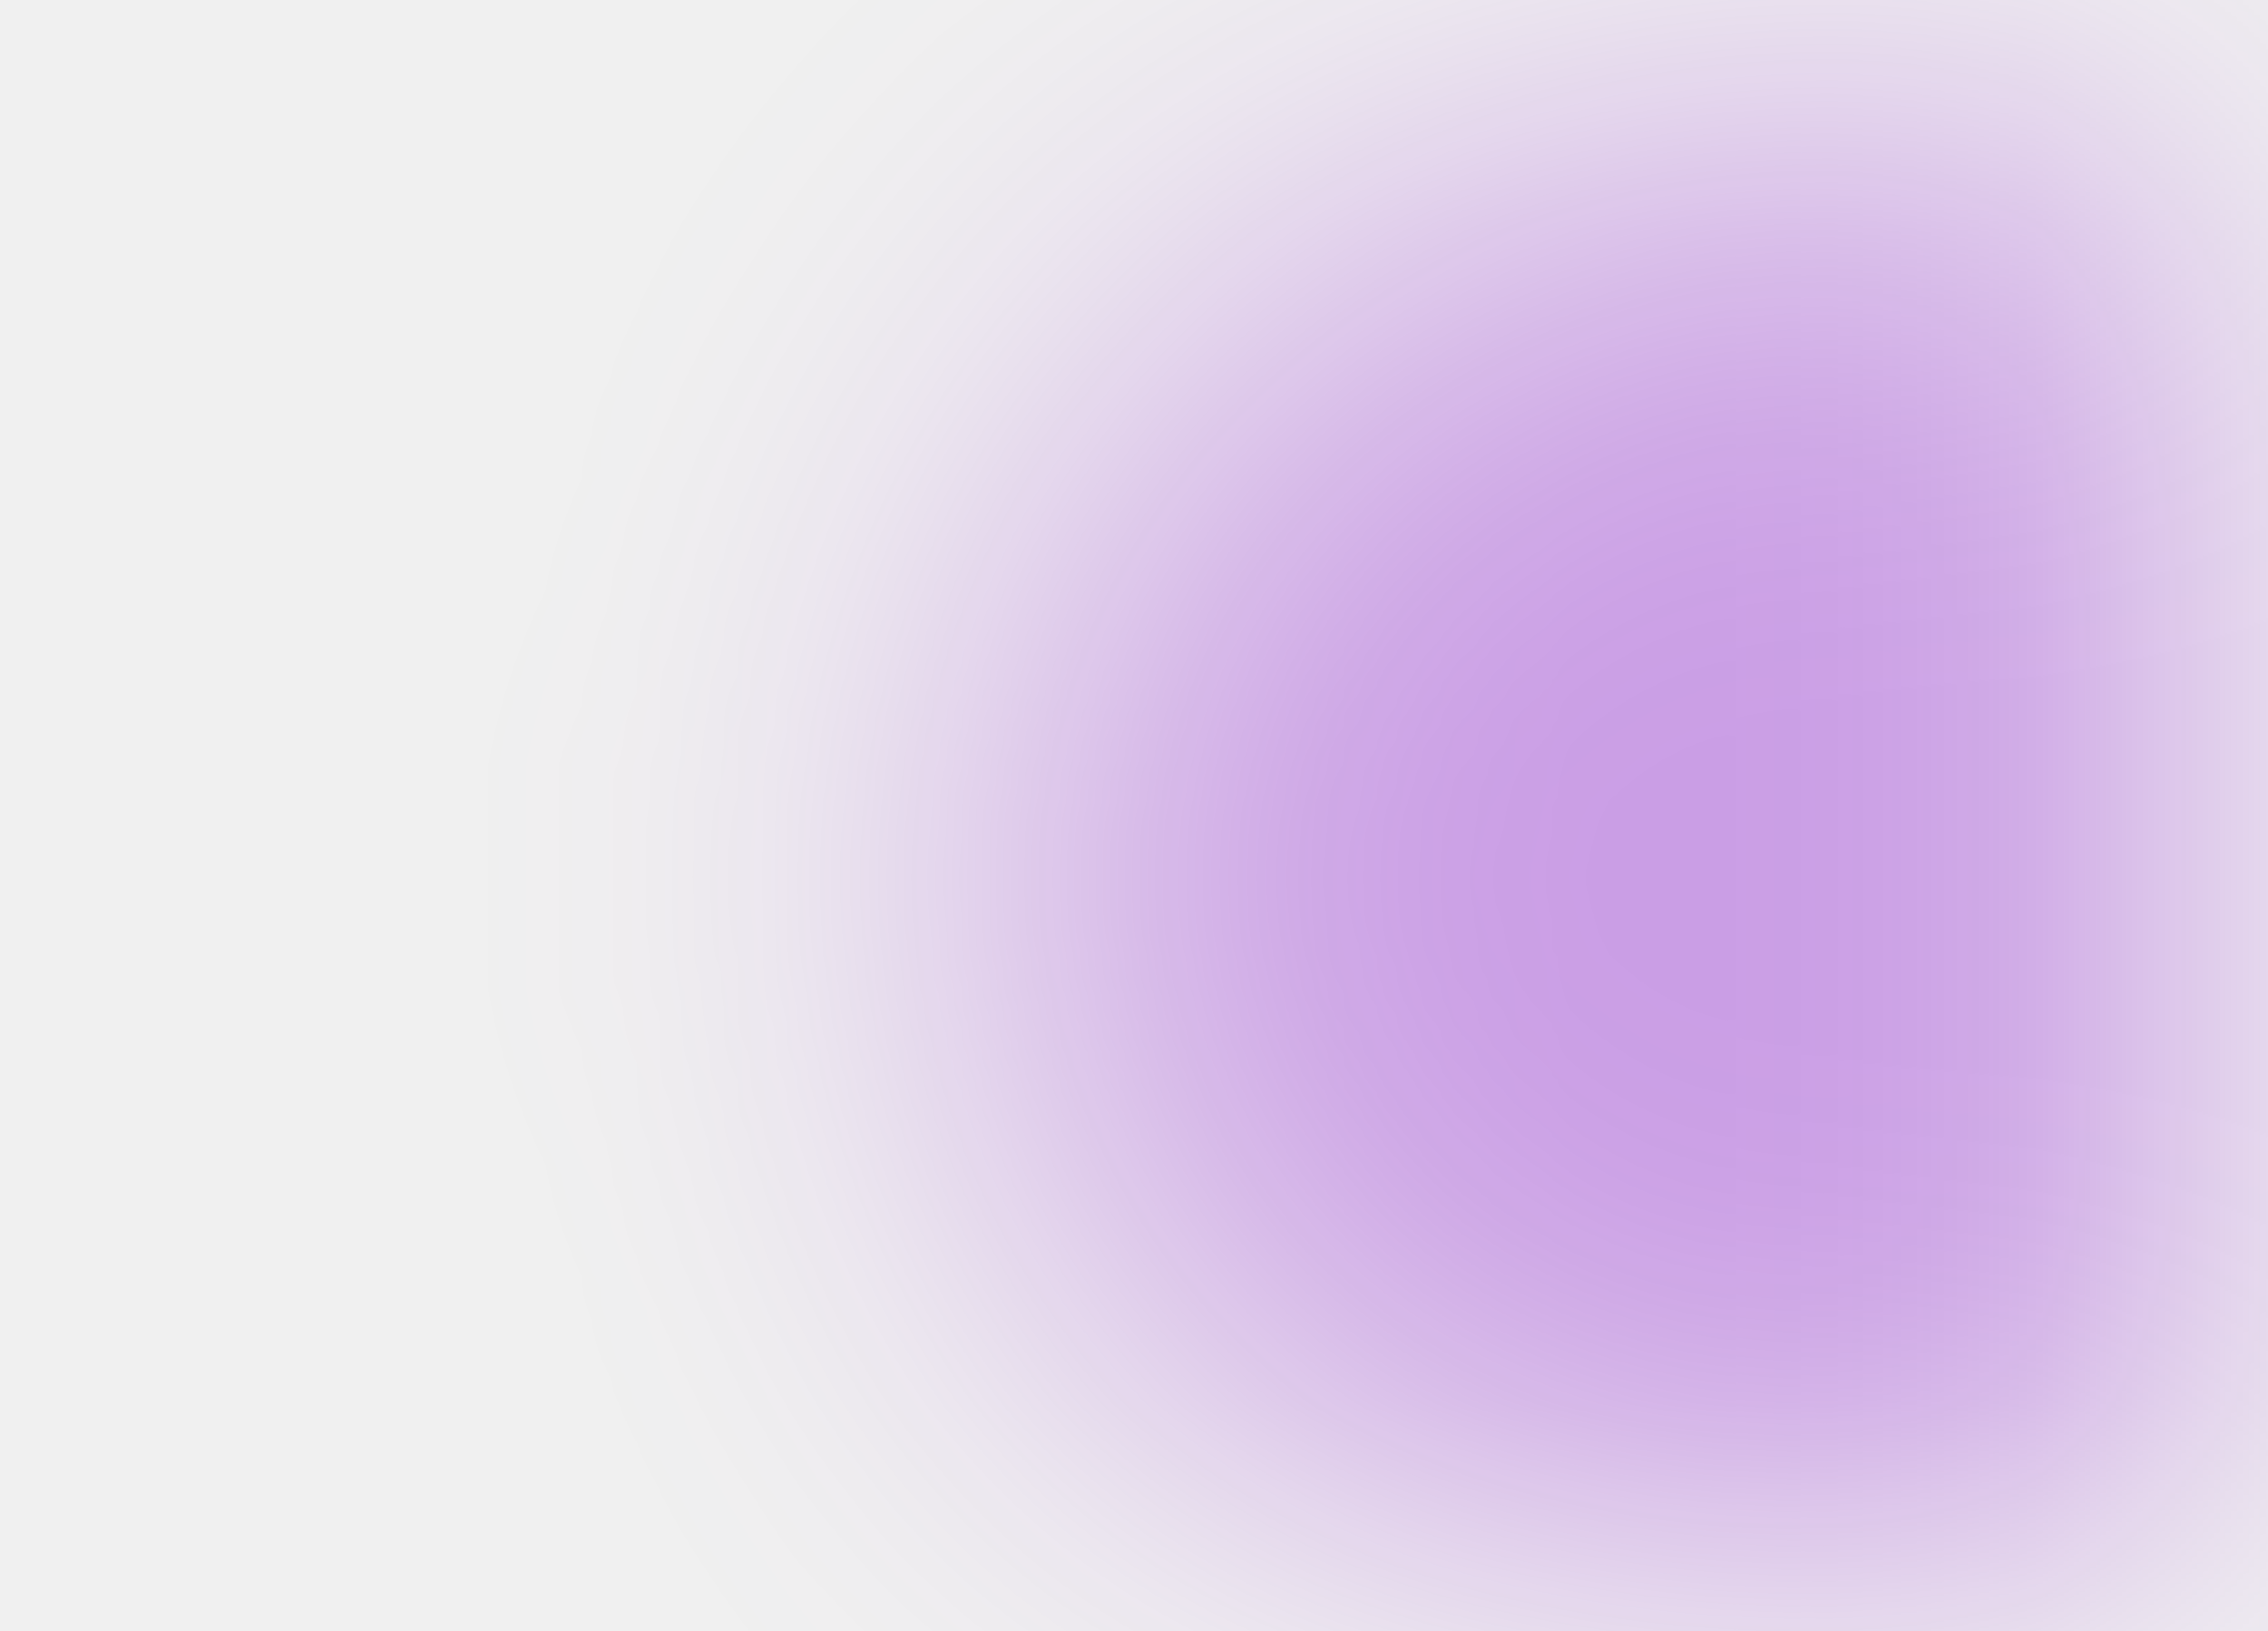
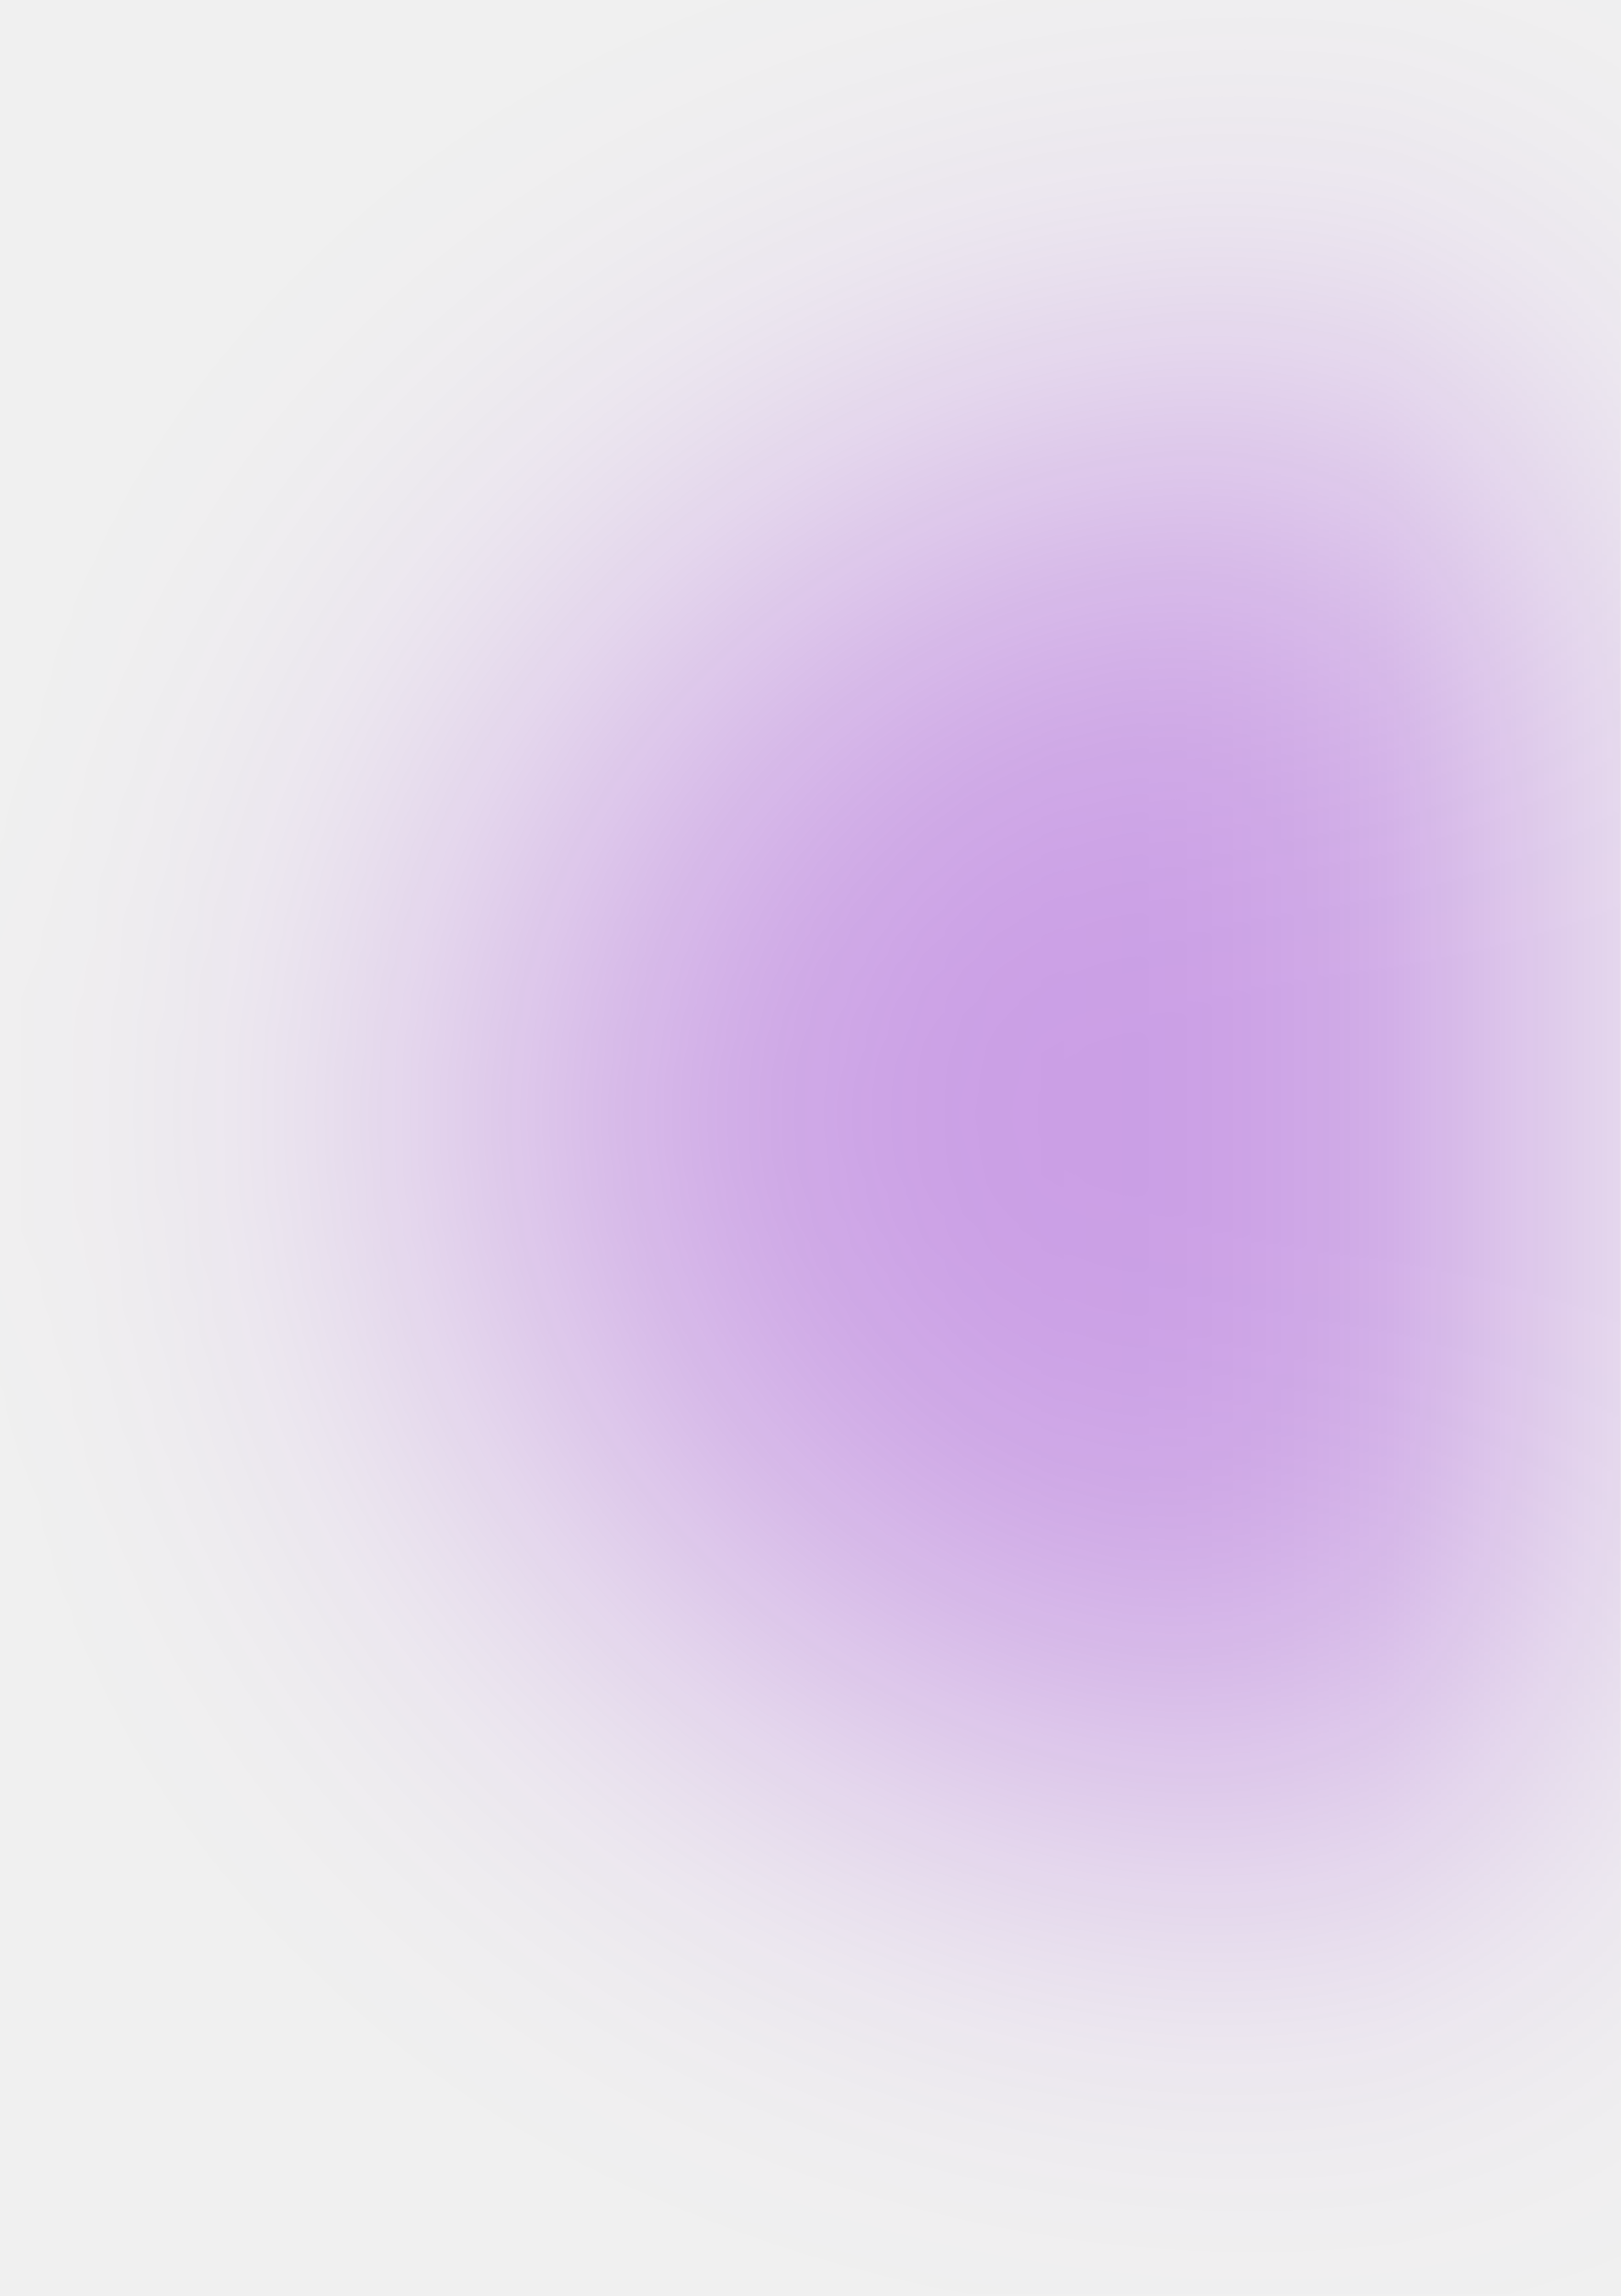
- <svg xmlns="http://www.w3.org/2000/svg" width="1124" height="808" viewBox="0 0 1124 808" fill="none">
-   <g filter="url(#filter0_f_2890_14251)">
-     <ellipse cx="932.706" cy="434.947" rx="432" ry="368" fill="#8100D2" fill-opacity="0.34" />
+ <svg xmlns="http://www.w3.org/2000/svg" width="1663" height="2356" viewBox="0 0 1663 2356" fill="none">
+   <g clip-path="url(#clip0_5214_18882)">
+     <g filter="url(#filter0_f_5214_18882)">
+       <ellipse cx="1318.6" cy="1143.55" rx="833.061" ry="709.644" fill="#8100D2" fill-opacity="0.34" />
+     </g>
  </g>
  <defs>
-     <filter id="filter0_f_2890_14251" x="0.706" y="-433.053" width="1864" height="1736" filterUnits="userSpaceOnUse" color-interpolation-filters="sRGB">
+     <filter id="filter0_f_5214_18882" x="-14.458" y="-66.095" width="2666.12" height="2419.29" filterUnits="userSpaceOnUse" color-interpolation-filters="sRGB">
      <feFlood flood-opacity="0" result="BackgroundImageFix" />
      <feBlend mode="normal" in="SourceGraphic" in2="BackgroundImageFix" result="shape" />
-       <feGaussianBlur stdDeviation="250" result="effect1_foregroundBlur_2890_14251" />
+       <feGaussianBlur stdDeviation="250" result="effect1_foregroundBlur_5214_18882" />
    </filter>
+     <clipPath id="clip0_5214_18882">
+       <rect width="1663" height="2356" fill="white" />
+     </clipPath>
  </defs>
</svg>
